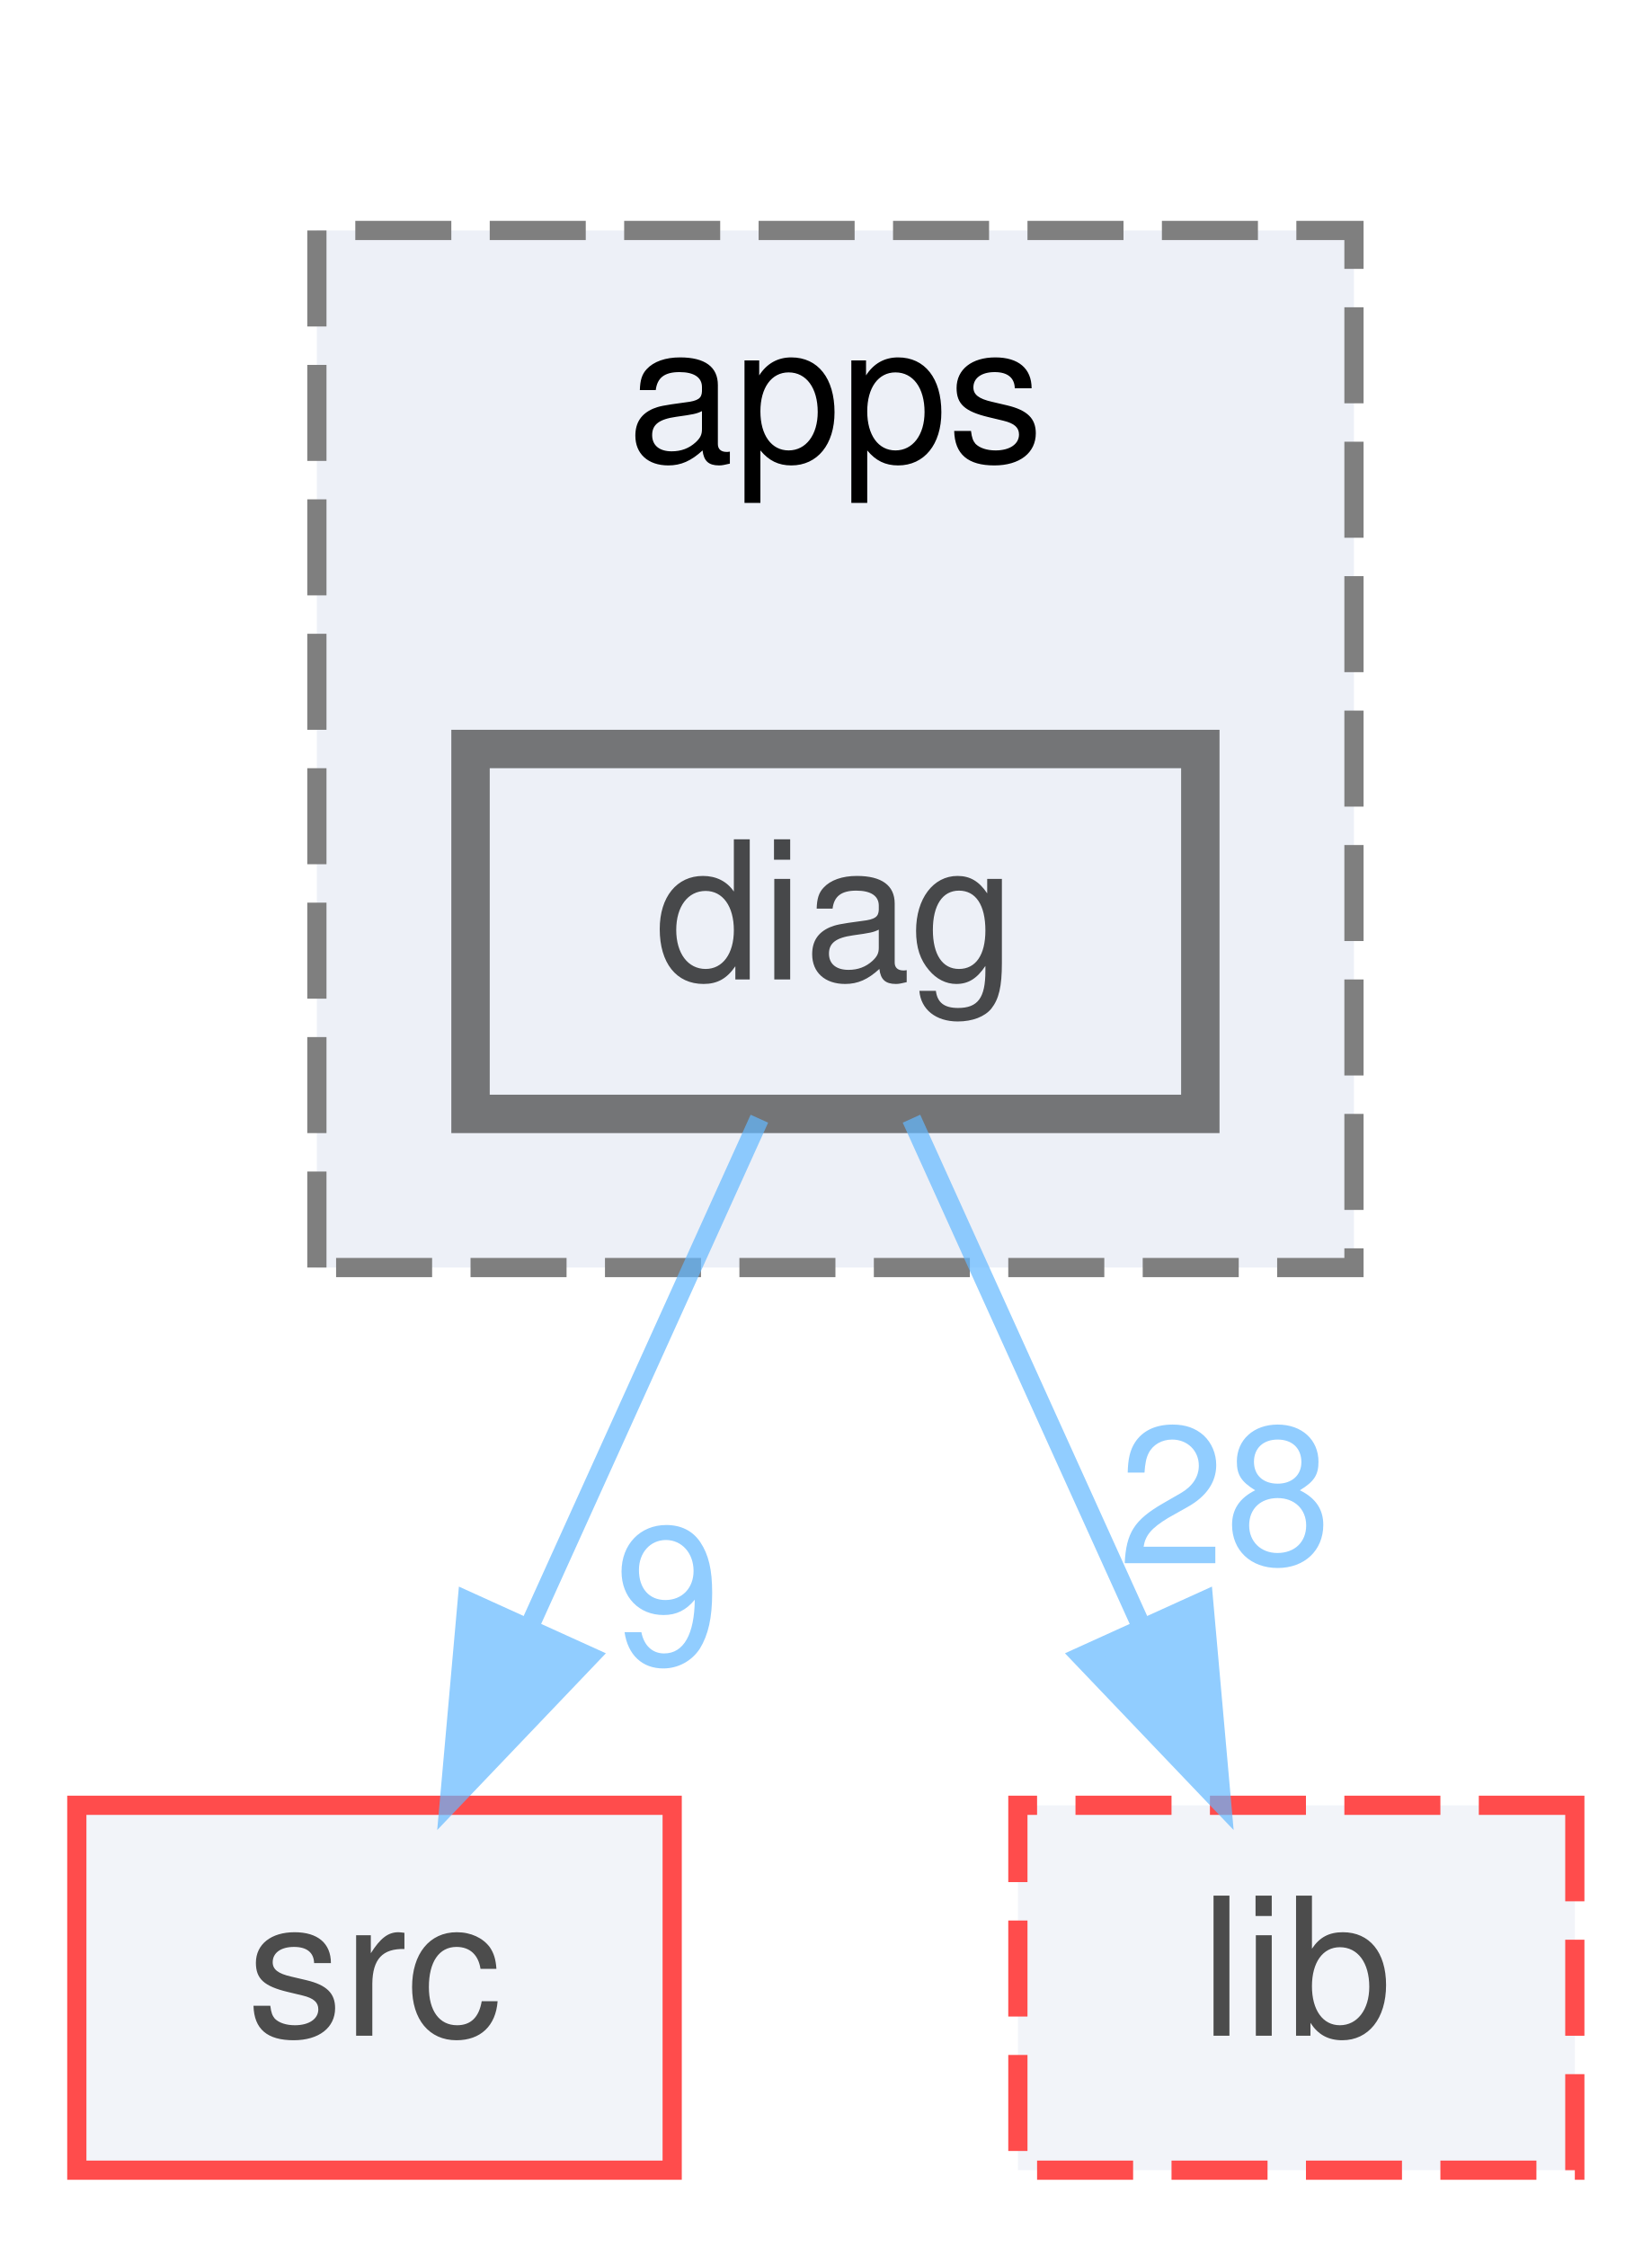
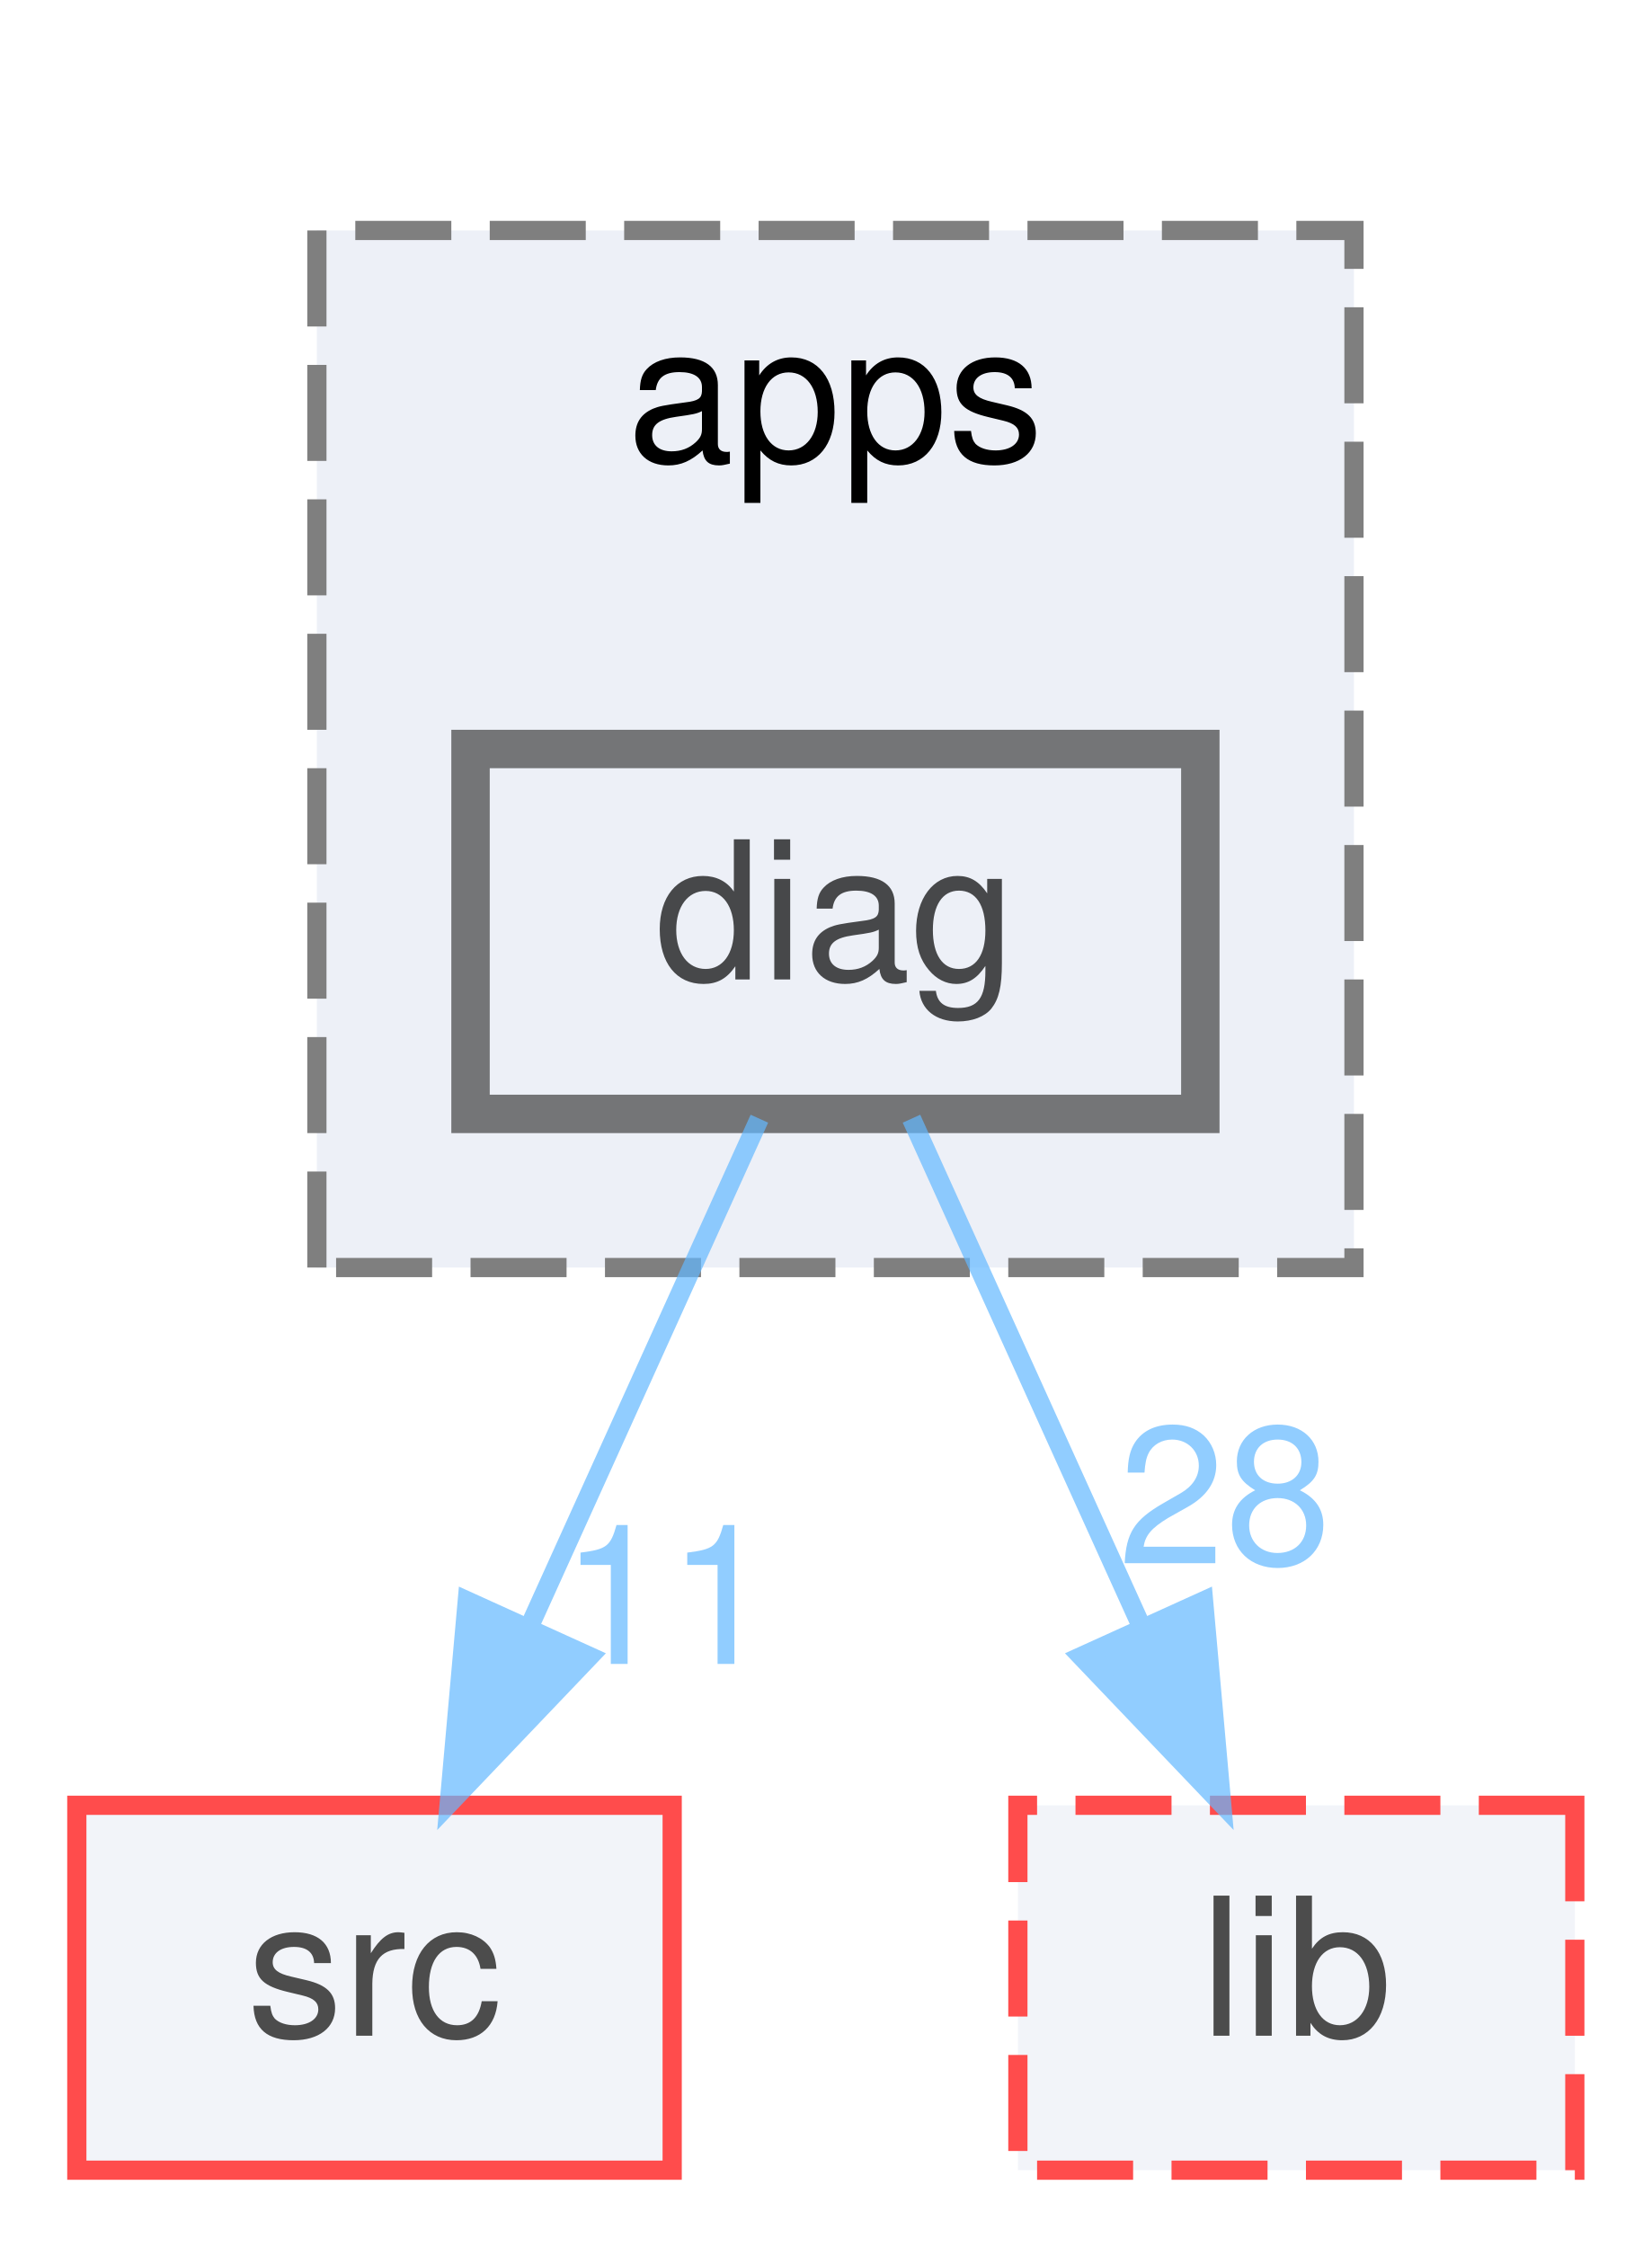
<svg xmlns="http://www.w3.org/2000/svg" xmlns:xlink="http://www.w3.org/1999/xlink" width="86pt" height="117pt" viewBox="0.00 0.00 86.00 117.00">
  <svg id="main" version="1.1" xml:space="preserve">
    <style type="text/css">
.node, .edge {opacity: 0.7;}
.node.selected, .edge.selected {opacity: 1;}
.edge:hover path { stroke: red; }
.edge:hover polygon { stroke: red; fill: red; }
</style>
    <svg id="graph" class="graph">
      <g id="graph0" class="graph" transform="scale(1 1) rotate(0) translate(4 113)">
        <g id="clust1" class="cluster">
          <g id="a_clust1">
            <a xlink:href="dir_7613e770a5a96f0612b450f918928fe4.html" target="_top" xlink:title="apps">
              <polygon fill="#edf0f7" stroke="#7f7f7f" stroke-dasharray="5,2" points="12.5,-47 12.5,-101 66.5,-101 66.5,-47 12.5,-47" />
              <text text-anchor="middle" x="39.5" y="-89" font-family="Helvetica,sans-Serif" font-size="10.00">apps</text>
            </a>
          </g>
        </g>
        <g id="node1" class="node">
          <g id="a_node1">
            <a xlink:href="dir_f9a7e4b84fd11f8ae1623030e54545e5.html" target="_top" xlink:title="diag">
              <polygon fill="#edf0f7" stroke="#404040" stroke-width="2" points="58.5,-74 20.5,-74 20.5,-55 58.5,-55 58.5,-74" />
              <text text-anchor="middle" x="39.5" y="-62" font-family="Helvetica,sans-Serif" font-size="10.00">diag</text>
            </a>
          </g>
        </g>
        <g id="node2" class="node">
          <g id="a_node2">
            <a xlink:href="dir_68267d1309a1af8e8297ef4c3efbcdba.html" target="_top" xlink:title="src">
              <polygon fill="#edf0f7" stroke="red" points="31,-19 0,-19 0,0 31,0 31,-19" />
              <text text-anchor="middle" x="15.5" y="-7" font-family="Helvetica,sans-Serif" font-size="10.00">src</text>
            </a>
          </g>
        </g>
        <g id="edge1" class="edge">
          <g id="a_edge1">
            <a xlink:href="dir_000034_000113.html" target="_top">
              <path fill="none" stroke="#63b8ff" d="M35.54,-54.75C32.29,-47.57 27.58,-37.18 23.55,-28.27" />
              <polygon fill="#63b8ff" stroke="#63b8ff" points="26.7,-26.75 19.39,-19.09 20.33,-29.64 26.7,-26.75" />
            </a>
          </g>
          <g id="a_edge1-headlabel">
-             <a xlink:href="dir_000034_000113.html" target="_top" xlink:title="9">
-               <text text-anchor="middle" x="30.77" y="-26.36" font-family="Helvetica,sans-Serif" font-size="10.00" fill="#63b8ff">9</text>
+             <a xlink:href="dir_000034_000113.html" target="_top" xlink:title="11">
+               <text text-anchor="middle" x="30.77" y="-26.36" font-family="Helvetica,sans-Serif" font-size="10.00" fill="#63b8ff">11</text>
            </a>
          </g>
        </g>
        <g id="node3" class="node">
          <g id="a_node3">
            <a xlink:href="dir_c820a03d7ce2287b7e602f7703757381.html" target="_top" xlink:title="lib">
              <polygon fill="#edf0f7" stroke="red" stroke-dasharray="5,2" points="78,-19 49,-19 49,0 78,0 78,-19" />
              <text text-anchor="middle" x="63.5" y="-7" font-family="Helvetica,sans-Serif" font-size="10.00">lib</text>
            </a>
          </g>
        </g>
        <g id="edge2" class="edge">
          <g id="a_edge2">
            <a xlink:href="dir_000034_000062.html" target="_top">
              <path fill="none" stroke="#63b8ff" d="M43.46,-54.75C46.71,-47.57 51.42,-37.18 55.45,-28.27" />
              <polygon fill="#63b8ff" stroke="#63b8ff" points="58.67,-29.64 59.61,-19.09 52.3,-26.75 58.67,-29.64" />
            </a>
          </g>
          <g id="a_edge2-headlabel">
            <a xlink:href="dir_000034_000062.html" target="_top" xlink:title="28">
              <text text-anchor="middle" x="59.78" y="-31.59" font-family="Helvetica,sans-Serif" font-size="10.00" fill="#63b8ff">28</text>
            </a>
          </g>
        </g>
      </g>
    </svg>
  </svg>
  <style type="text/css">

[data-mouse-over-selected='false'] { opacity: 0.7; }
[data-mouse-over-selected='true']  { opacity: 1.0; }

</style>
</svg>
